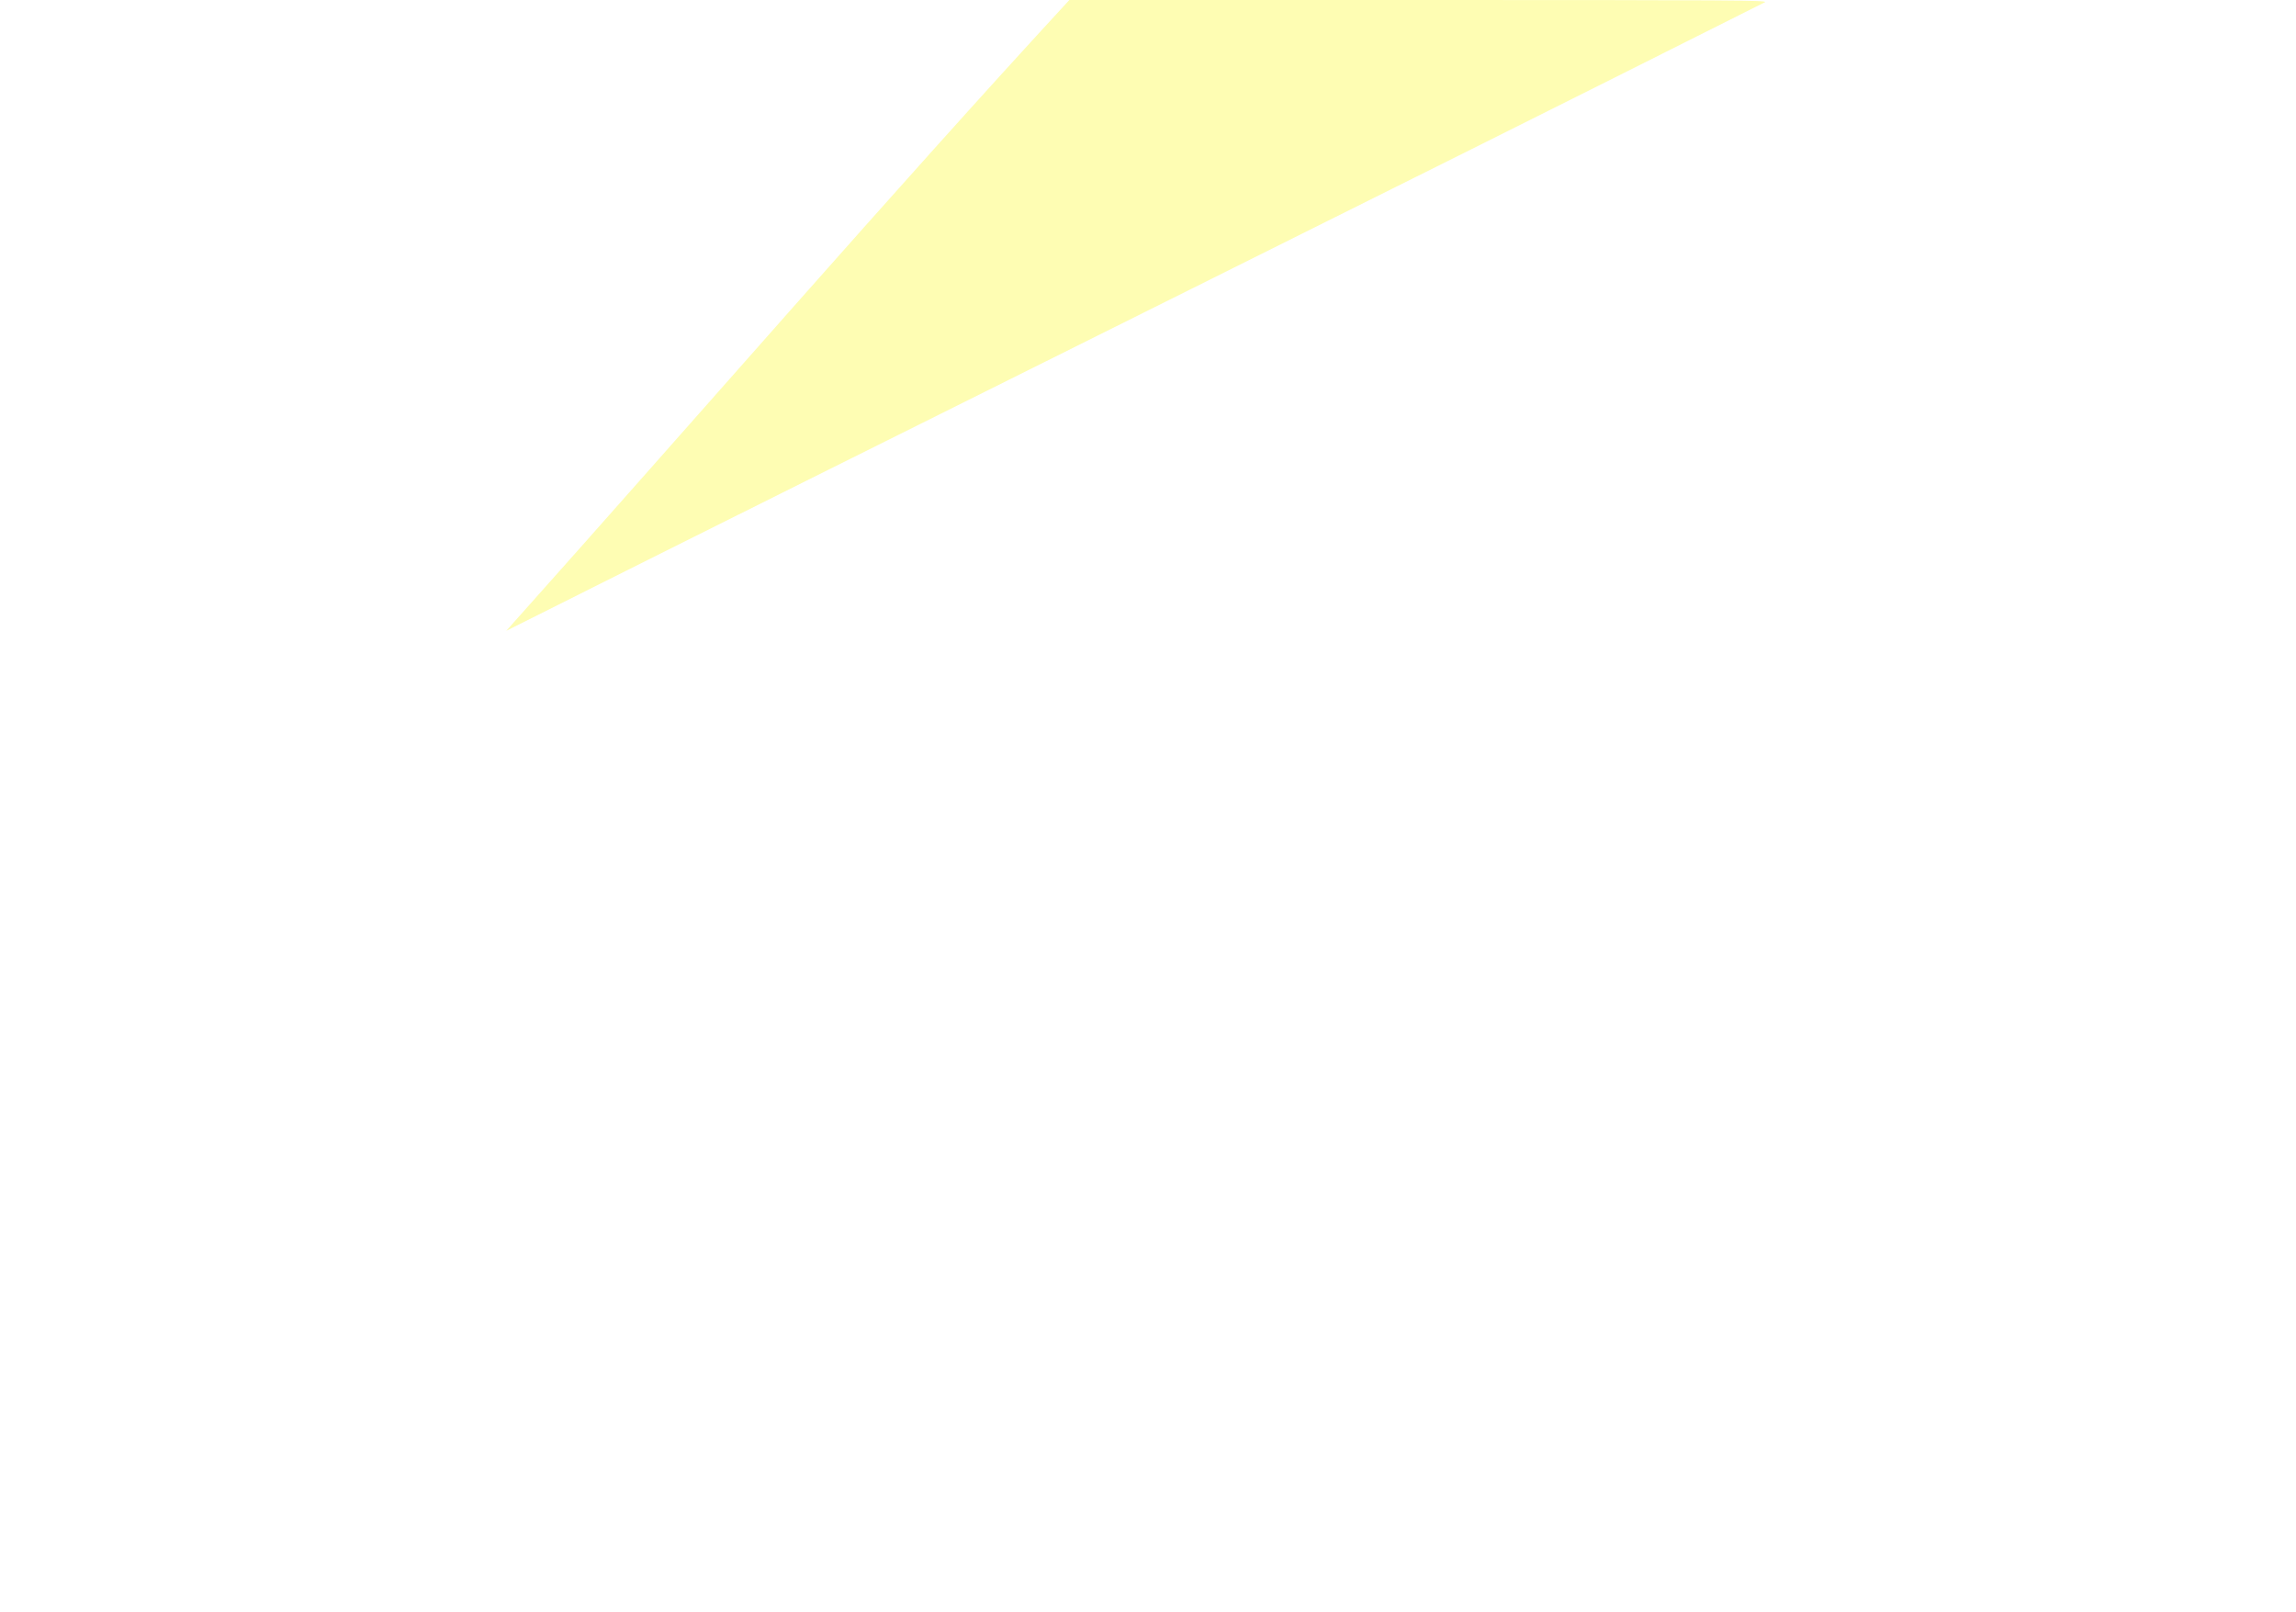
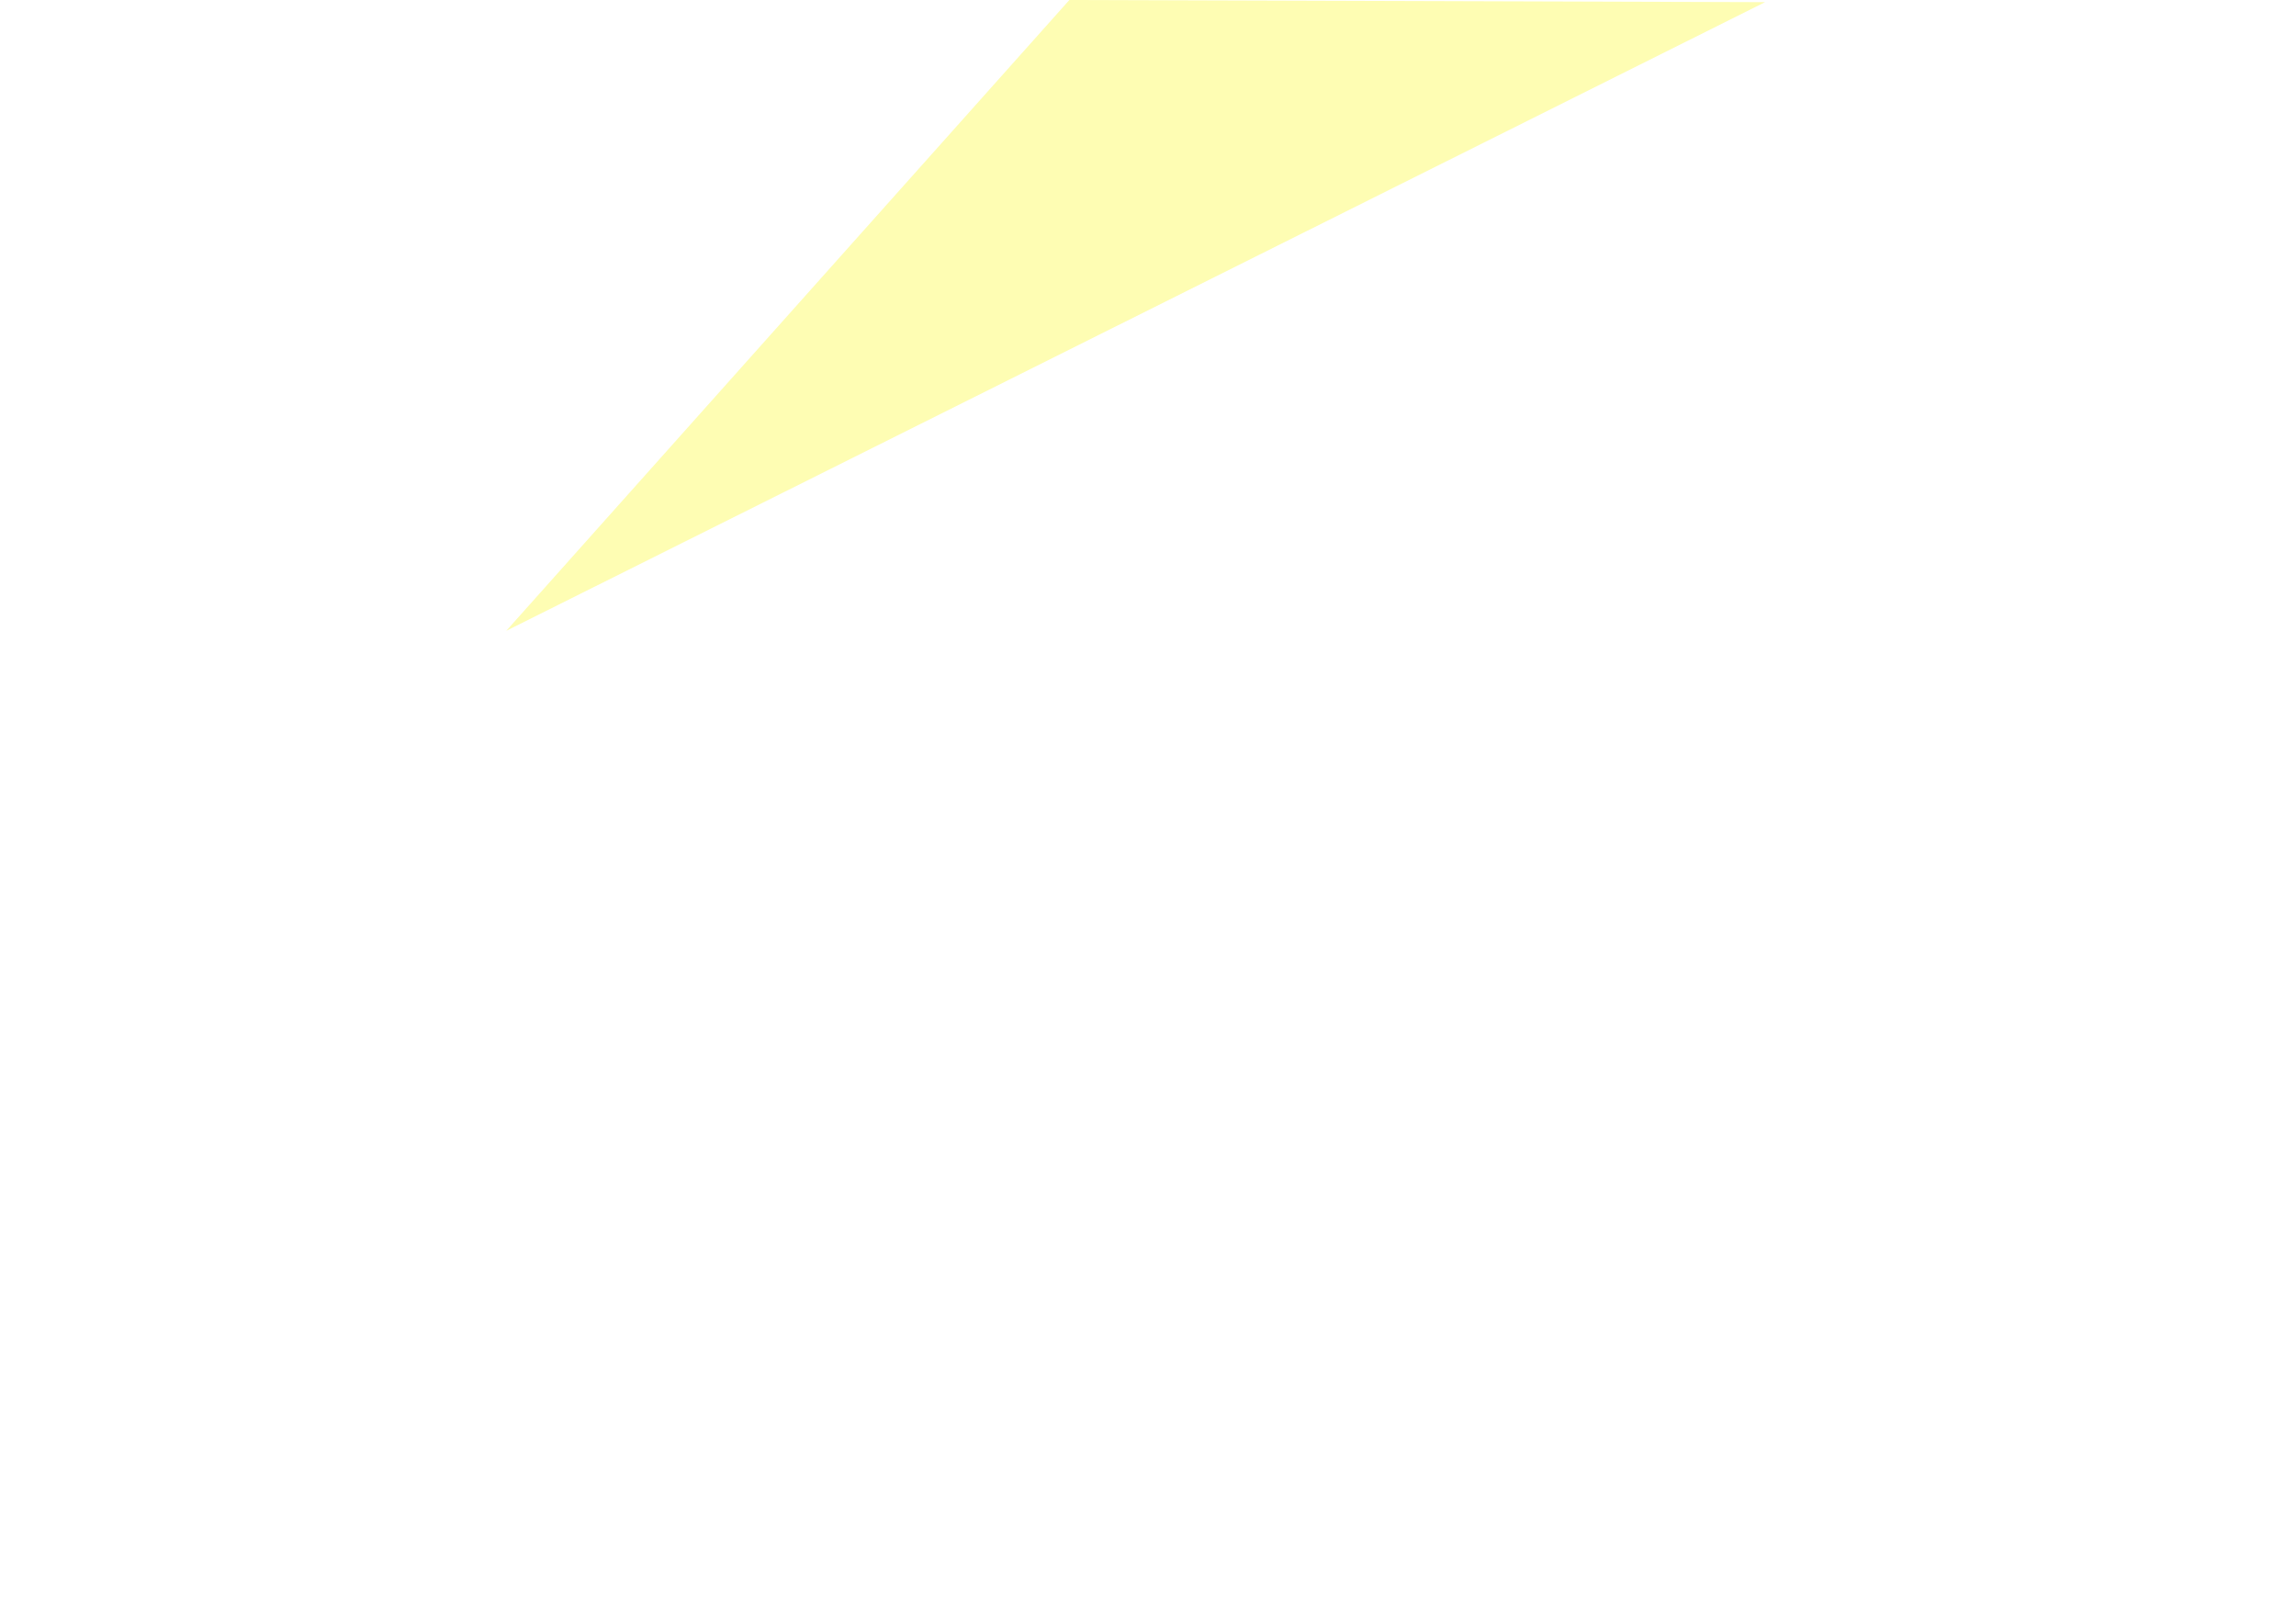
<svg xmlns="http://www.w3.org/2000/svg" version="1.1" width="1701" height="1194" id="svg2">
  <defs id="defs4" />
  <g transform="translate(59.64,-460.7)" id="layer1">
    <g transform="translate(128,276)" id="g3050">
-       <path d="M 187.4,652 C 328.1,494.6 474.4,325.8 604.6,184.7 l 258.6,0 c 234.8,0 258.8,0.2 256.8,1.6 C 829,332.6 477,506.7 187.4,652 z" id="path3056" style="fill:#fdfb67;fill-opacity:0.498" />
+       <path d="M 187.4,652 604.6,184.7 1120,186.3 z" id="path3056" style="fill:#fdfb67;fill-opacity:0.498" />
    </g>
  </g>
</svg>
